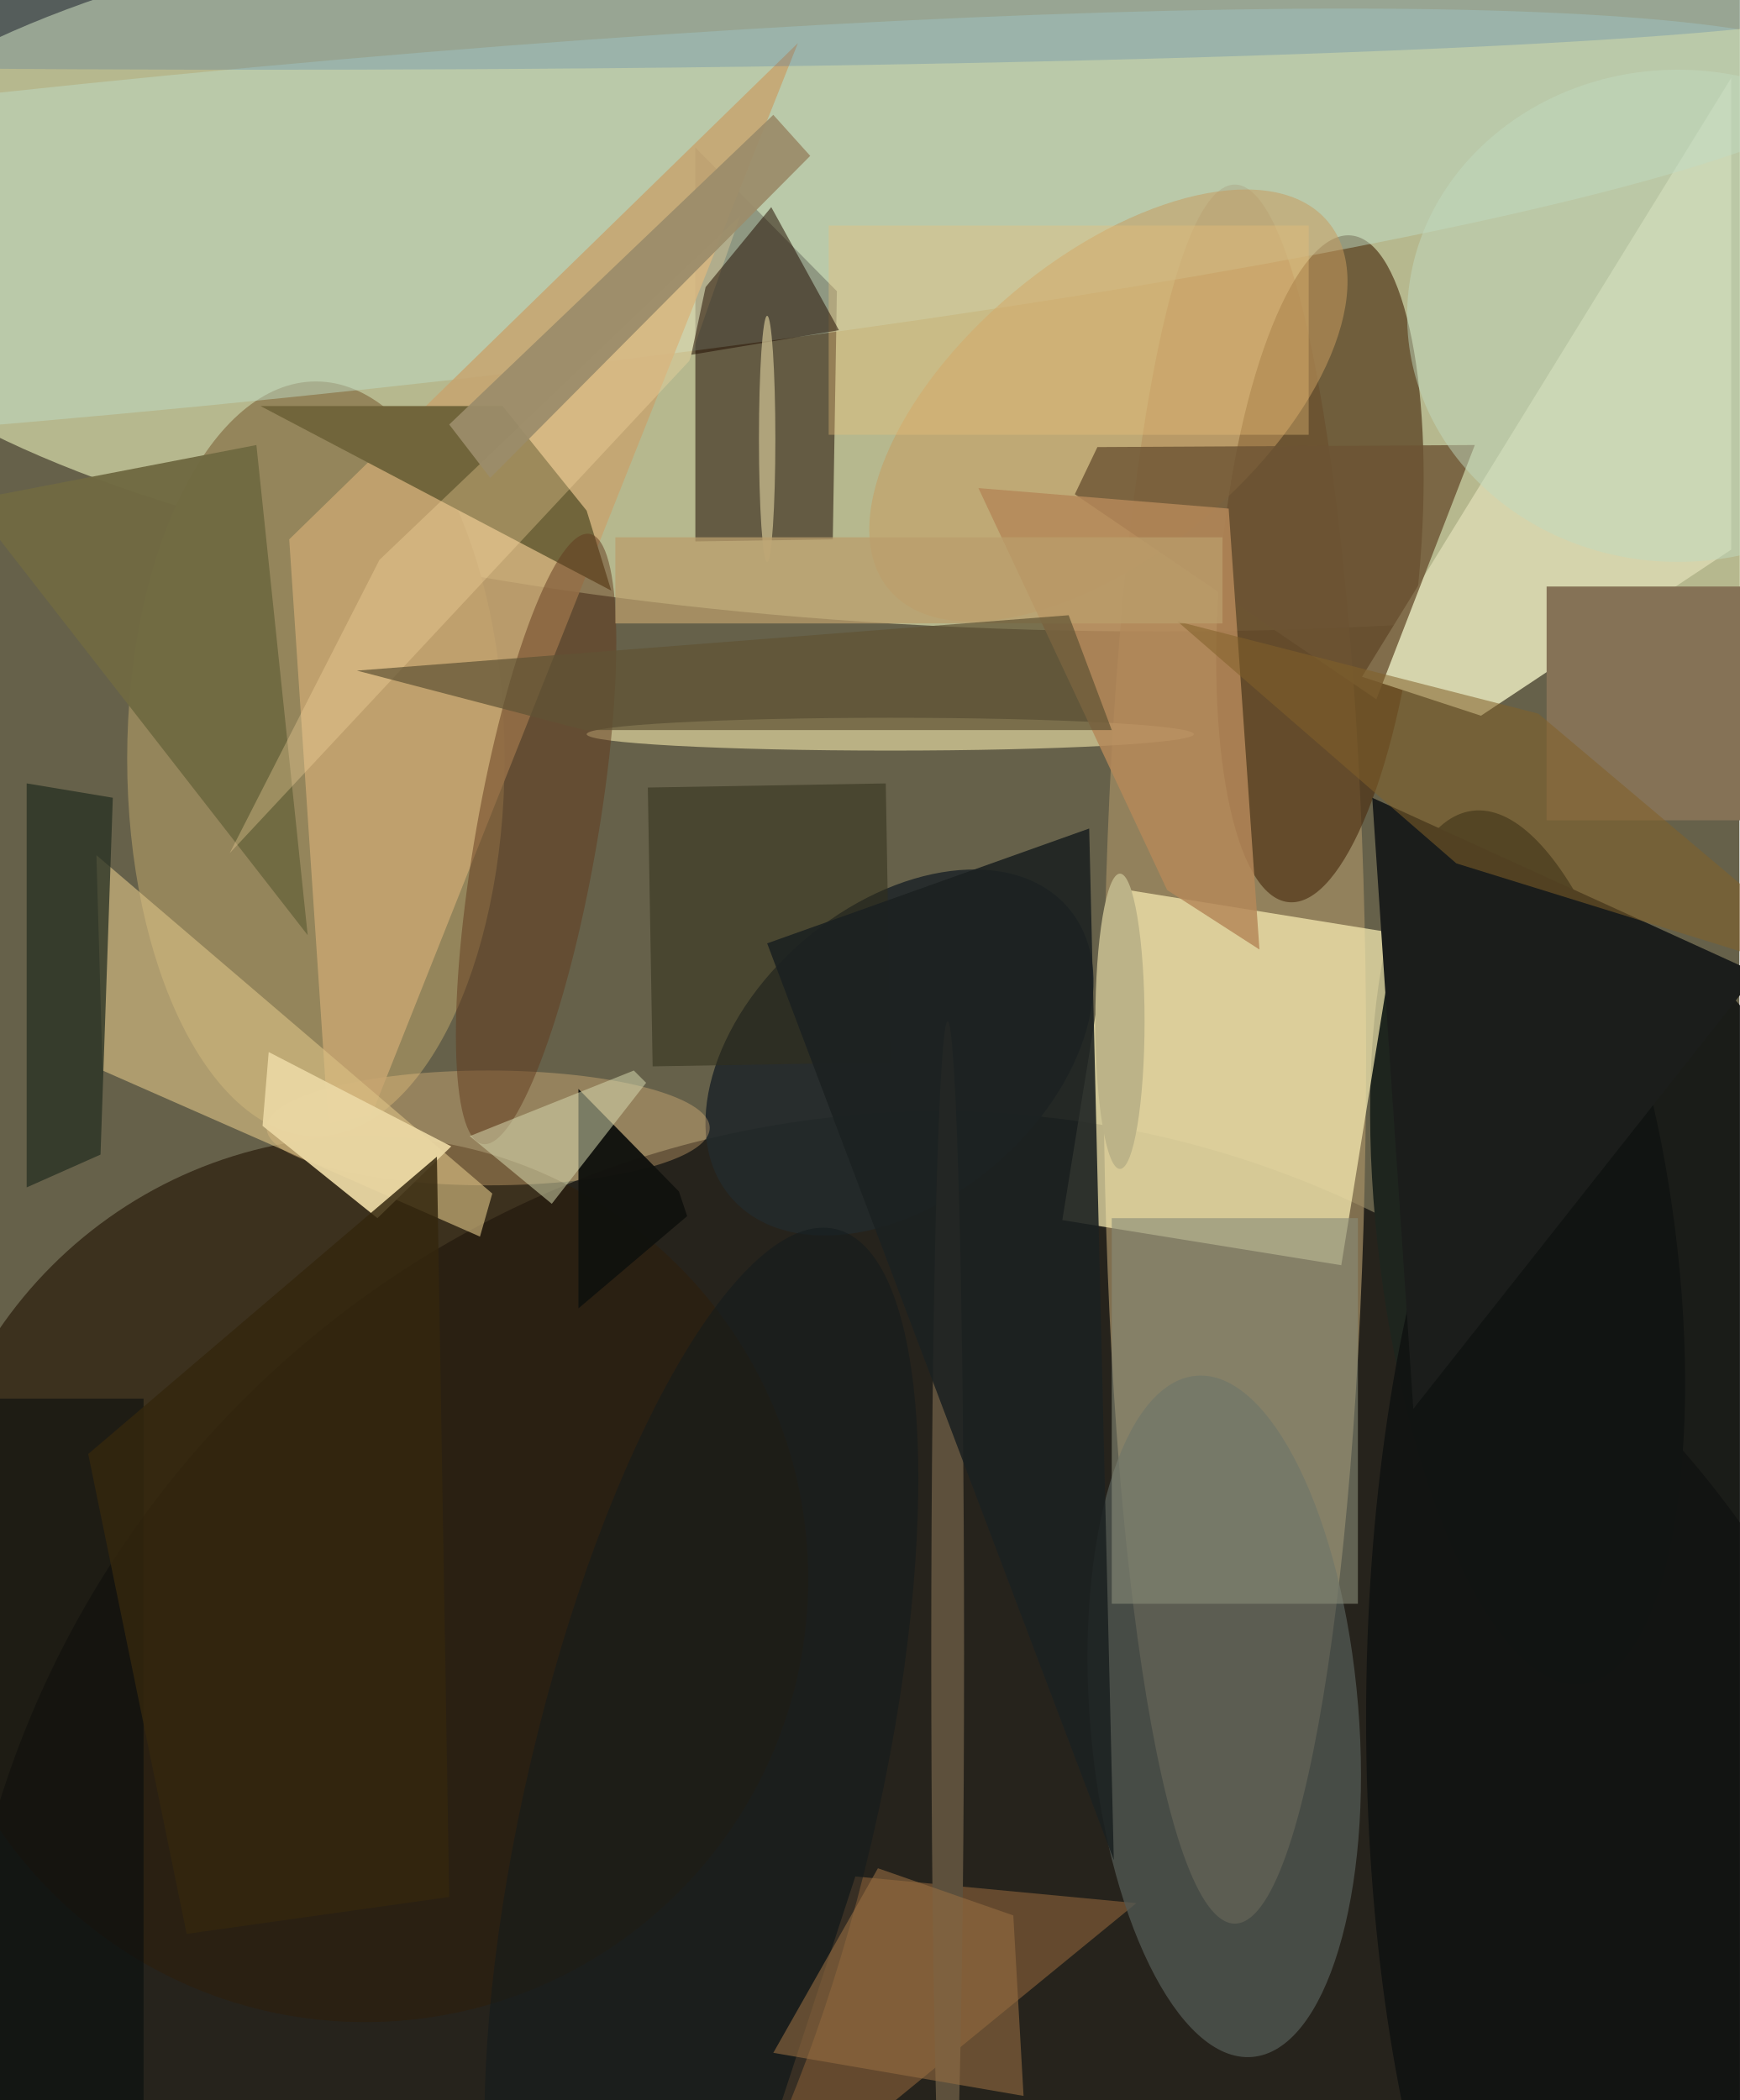
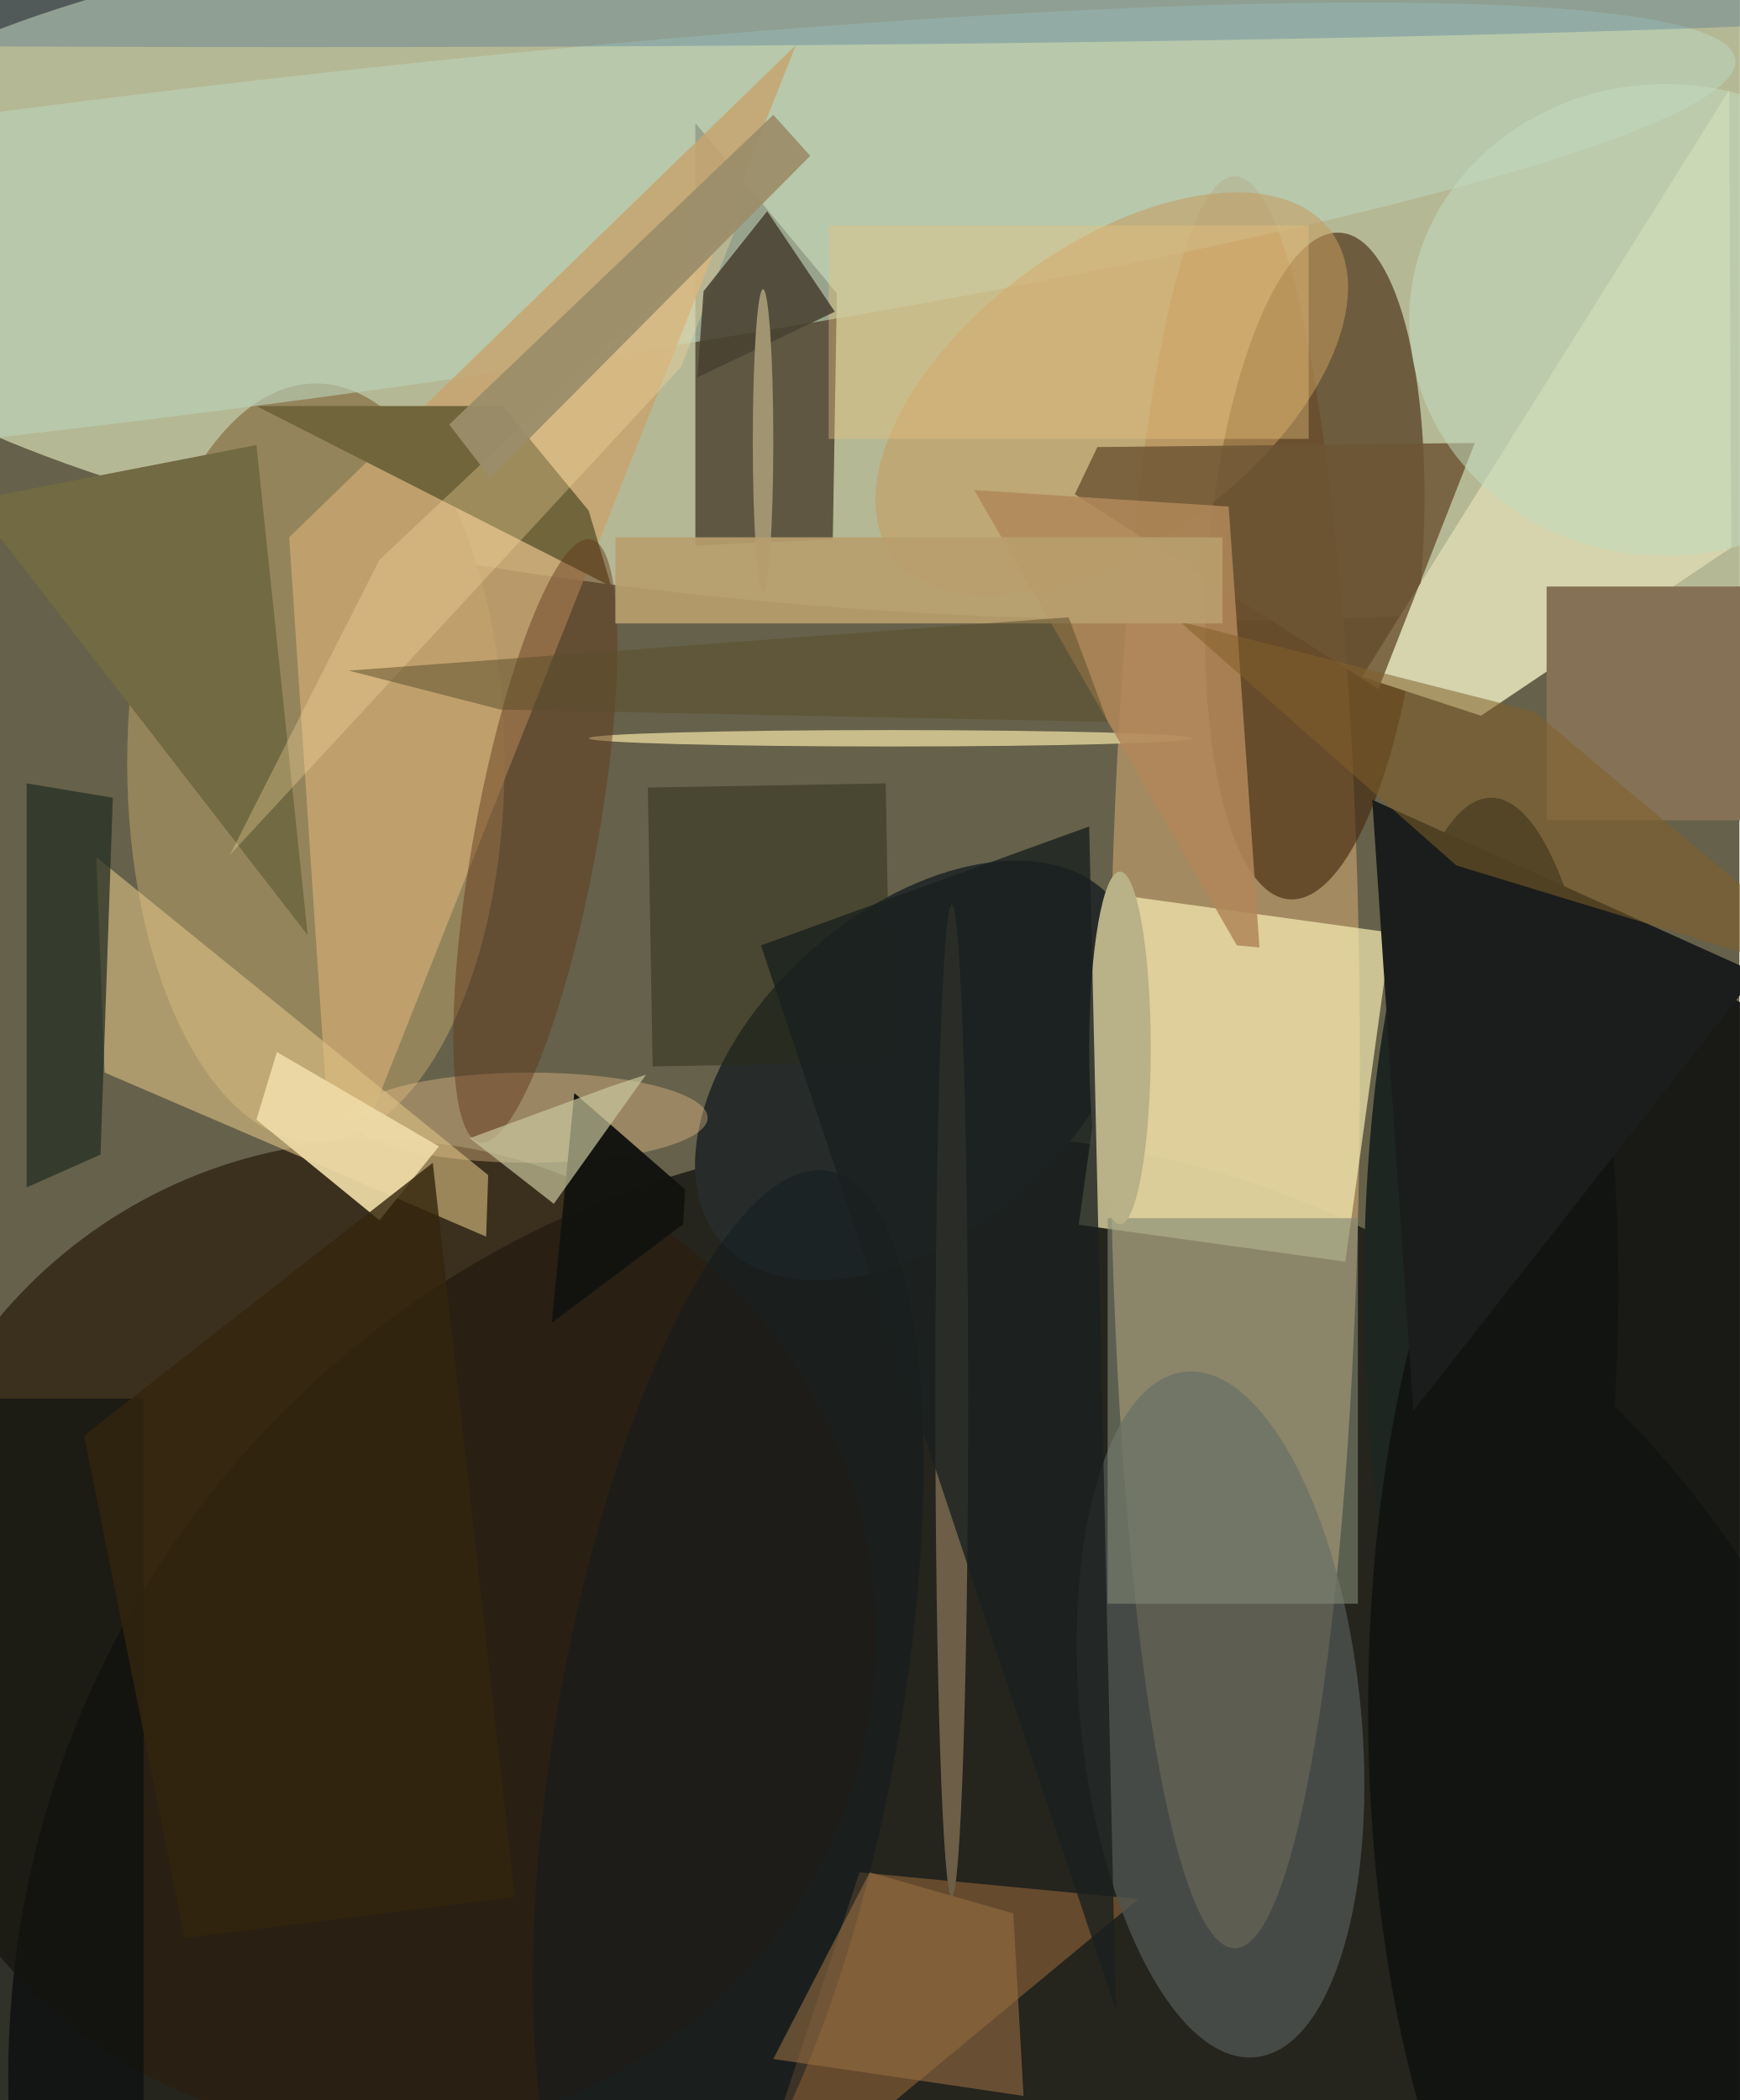
<svg xmlns="http://www.w3.org/2000/svg" width="848" height="1024" viewBox="0 0 212 256">
  <rect width="212" height="256" fill="#66614a" />
-   <ellipse cx="134.378" cy="30.633" rx="46.305" ry="158.19" transform="rotate(270.787 134.378 30.633)" fill="#c5c99c" fill-opacity="0.835" />
-   <circle cx="114.5" cy="255.5" r="120" fill="#060406" fill-opacity="0.659" />
-   <ellipse cx="150.5" cy="128.5" rx="16" ry="106" fill="#a48d64" fill-opacity="0.714" />
-   <ellipse cx="186.184" cy="152.068" rx="18.114" ry="53.652" transform="rotate(352.792 186.184 152.068)" fill="#1e251e" />
-   <ellipse cx="38.5" cy="92.5" rx="23" ry="46" fill="#94855b" />
-   <polygon points="163.476,154.237 129.476,148.737 136.024,108.263 170.024,113.763" fill="#fcf0b6" fill-opacity="0.694" />
-   <ellipse cx="160.873" cy="69.34" rx="12.108" ry="40.817" transform="rotate(5.335 160.873 69.34)" fill="#4c3013" fill-opacity="0.659" />
-   <ellipse cx="109.63" cy="128.306" rx="27.088" ry="17.974" transform="rotate(139.297 109.63 128.306)" fill="#23292a" fill-opacity="0.925" />
-   <polygon points="102,35.5 101.5,65.75 84.75,66 84.75,18" fill="#24130a" fill-opacity="0.561" />
-   <circle cx="44.5" cy="192.5" r="54" fill="#2c1f0e" fill-opacity="0.725" />
-   <polygon points="180.5,87.25 211,67 211,9.5 166,82.5" fill="#d5d4ac" />
-   <ellipse cx="59.5" cy="137.5" rx="27" ry="7" fill="#ffcb89" fill-opacity="0.31" />
-   <ellipse cx="199.5" cy="209.5" rx="33" ry="94" fill="#101211" fill-opacity="0.871" />
-   <polygon points="138.5,232 90.25,271.5 104.25,228.75" fill="#a0703f" fill-opacity="0.506" />
-   <ellipse cx="149.21" cy="209.232" rx="16.367" ry="41.66" transform="rotate(355.315 149.21 209.232)" fill="#525853" fill-opacity="0.776" />
-   <ellipse cx="22.516" cy="29.348" rx="204.581" ry="20.263" transform="rotate(174.431 22.516 29.348)" fill="#bedbc8" fill-opacity="0.478" />
-   <polygon points="31.25,54.25 37.5,114 -3.75,61" fill="#706a42" fill-opacity="0.961" />
-   <polygon points="40,137 45.25,136 97.25,5.25 35.25,65.75" fill="#c6a470" fill-opacity="0.863" />
-   <ellipse cx="85.481" cy="219.553" rx="71.616" ry="21.338" transform="rotate(103.212 85.481 219.553)" fill="#141a1c" fill-opacity="0.541" />
-   <polygon points="11.75,104.25 60,145.5 58.5,150.75 12.5,130.5" fill="#dac085" fill-opacity="0.62" />
-   <ellipse cx="135.092" cy="49.438" rx="18.005" ry="34.903" transform="rotate(50.009 135.092 49.438)" fill="#c69b60" fill-opacity="0.529" />
-   <polygon points="61.25,49.5 31.75,49.5 74.5,72 71.5,62.25" fill="#71653b" />
-   <polygon points="3.25,144.75 3.25,95.5 13.75,97.25 12.25,140.75" fill="#273023" fill-opacity="0.757" />
+   <ellipse cx="133.25" cy="31.25" rx="44.261" ry="161.25" transform="rotate(271.295 133.25 31.25)" fill="#bfc49d" fill-opacity="0.882" />
+   <circle cx="116" cy="253.25" r="115" fill="#030206" fill-opacity="0.643" />
+   <ellipse cx="150.5" cy="129.5" rx="15.25" ry="108" fill="#ad9065" fill-opacity="0.875" />
+   <ellipse cx="181.75" cy="157" rx="15.5" ry="59.75" fill="#1d2621" />
+   <ellipse cx="38.5" cy="93" rx="23" ry="46.25" fill="#94845b" />
+   <polygon points="163.973,153.809 131.473,149.309 137.027,109.191 169.527,113.691" fill="#f6ecb4" fill-opacity="0.702" />
+   <ellipse cx="160.25" cy="69" rx="13.038" ry="40.75" transform="rotate(4.399 160.25 69)" fill="#44290d" fill-opacity="0.635" />
+   <ellipse cx="111.75" cy="130.5" rx="31.703" ry="19.5" transform="rotate(138.517 111.75 130.5)" fill="#282d2b" fill-opacity="0.996" />
+   <polygon points="102,35.75 101.5,65.75 84.75,66.5 84.75,15" fill="#231308" fill-opacity="0.584" />
+   <circle cx="46.25" cy="199.5" r="60.5" fill="#2b1d0e" fill-opacity="0.725" />
+   <polygon points="180.5,87.25 211,66.75 210.75,11 166,82.5" fill="#d5d4ac" />
+   <ellipse cx="64.5" cy="136.25" rx="21.75" ry="5.5" fill="#f6cb8f" fill-opacity="0.357" />
+   <ellipse cx="204.25" cy="208.25" rx="37.5" ry="88" fill="#101210" fill-opacity="0.894" />
+   <polygon points="138.75,231.5 90.5,271.5 104.75,228.25" fill="#9f6d3d" fill-opacity="0.522" />
+   <ellipse cx="148.75" cy="209" rx="17.09" ry="42" transform="rotate(354.123 148.75 209)" fill="#4f5450" fill-opacity="0.8" />
+   <ellipse cx="16" cy="31.5" rx="196.998" ry="19.75" transform="rotate(172.929 16 31.5)" fill="#bbd1b9" fill-opacity="0.627" />
+   <polygon points="31.25,54.25 37.5,114 -3.5,61" fill="#716a42" fill-opacity="0.992" />
+   <polygon points="40,137 45.25,136 97,5.5 35.25,65.5" fill="#c6a470" fill-opacity="0.851" />
+   <ellipse cx="88.75" cy="210" rx="68.357" ry="20.75" transform="rotate(100.324 88.75 210)" fill="#101b21" fill-opacity="0.475" />
+   <polygon points="11.75,104.5 59.5,143.25 59.25,150.75 12.75,130.75" fill="#dfc386" fill-opacity="0.584" />
+   <ellipse cx="135.5" cy="48" rx="18.05" ry="33.25" transform="rotate(53.448 135.5 48)" fill="#c59a5f" fill-opacity="0.545" />
+   <polygon points="61.25,49.5 31.25,49.5 74.5,71.5 71.75,62.25" fill="#71653b" />
+   <polygon points="3.25,144.75 3.25,95.5 13.75,97.25 12.25,140.75" fill="#263023" fill-opacity="0.745" />
  <rect x="188.5" y="71.5" width="27.5" height="28.5" fill="#857256" />
-   <polygon points="108.543,129.497 79.543,129.997 78.957,96.003 107.957,95.503" fill="#32301b" fill-opacity="0.537" />
-   <ellipse cx="108.5" cy="89.5" rx="37" ry="2" fill="#d3c995" fill-opacity="0.773" />
-   <ellipse cx="32.5" cy="0.5" rx="194" ry="8" fill="#0750b0" fill-opacity="0.173" />
-   <polygon points="133.75,54.5 179.75,54.25 167.75,85.25 131,60.25" fill="#6c5433" fill-opacity="0.804" />
-   <ellipse cx="65.341" cy="102.274" rx="37.757" ry="7.388" transform="rotate(99.96 65.341 102.274)" fill="#613a1d" fill-opacity="0.494" />
-   <polygon points="-19,274 -19,170.5 17.5,170.5 17.5,274" fill="#030a0d" fill-opacity="0.522" />
-   <polygon points="46,148.5 32,137.25 32.75,128.25 55,139.75" fill="#ead7a3" fill-opacity="0.945" />
-   <rect x="135.5" y="148.5" width="30" height="47" fill="#888c77" fill-opacity="0.604" />
-   <ellipse cx="204.5" cy="38.5" rx="33" ry="30" fill="#c2dbc0" fill-opacity="0.482" />
-   <ellipse cx="136.5" cy="124.5" rx="3" ry="18" fill="#bcb388" />
-   <polygon points="142.25,108.5 119.25,59.5 149.75,62 153.5,115.75" fill="#b48859" fill-opacity="0.847" />
-   <ellipse cx="115.5" cy="201.5" rx="2" ry="77" fill="#5d503c" />
-   <rect x="101" y="27.5" width="58.5" height="25.5" fill="#edbf79" fill-opacity="0.361" />
-   <polygon points="132.75,101 93.5,115 135.75,226.75" fill="#1c2121" fill-opacity="0.886" />
-   <polygon points="46.25,68.25 90.25,26.25 84,44 28,104" fill="#fcdea2" fill-opacity="0.314" />
-   <polygon points="212.75,118 213.5,119.5 172.25,171.75 167.25,97.25" fill="#1b1d1b" />
-   <polygon points="70.5,159.5 70.5,132.75 82.75,145.25 83.75,148.25" fill="#11120e" fill-opacity="0.969" />
-   <polygon points="94,25.25 86,35 84.25,43.25 102.25,40.25" fill="#230e00" fill-opacity="0.525" />
-   <polygon points="227.5,120.75 177.5,105.25 143.5,75.75 187.5,87" fill="#81602a" fill-opacity="0.541" />
-   <ellipse cx="93.5" cy="53.5" rx="1" ry="15" fill="#cfc193" fill-opacity="0.702" />
-   <rect x="75" y="65.5" width="74" height="10.5" fill="#ba9d6b" fill-opacity="0.737" />
-   <polygon points="94.25,14 98.75,19 59.75,58.25 54.75,51.75" fill="#9b8c6a" fill-opacity="0.933" />
-   <polygon points="57.25,138.5 67.25,146.75 78.75,132 77.25,130.5" fill="#d5d7af" fill-opacity="0.529" />
-   <polygon points="71.25,89 135.5,89 130.25,75 43.5,81.75" fill="#605334" fill-opacity="0.71" />
-   <polygon points="124.75,255.5 94.25,250.25 107,227.75 123.5,233.5" fill="#966d42" fill-opacity="0.588" />
-   <polygon points="10.75,177.25 22.75,235.75 54.75,231.25 53.25,141" fill="#34260e" fill-opacity="0.839" />
+   <polygon points="108.543,129.497 79.543,129.997 78.957,96.003 107.957,95.503" fill="#2b2a15" fill-opacity="0.478" />
+   <ellipse cx="108.5" cy="90" rx="36.75" ry="1" fill="#ded19a" fill-opacity="0.824" />
+   <ellipse cx="36.25" cy="0" rx="212.5" ry="5.75" fill="#014192" fill-opacity="0.204" />
+   <polygon points="133.75,54.5 179.75,54 168,84 131,60.25" fill="#6d5534" fill-opacity="0.835" />
+   <ellipse cx="65.25" cy="102.5" rx="37.365" ry="7.5" transform="rotate(100.408 65.25 102.5)" fill="#5f3519" fill-opacity="0.455" />
+   <polygon points="-19,274 -19,170.5 17.5,170.5 17.5,274" fill="#00080d" fill-opacity="0.525" />
+   <polygon points="46.25,148.75 31.25,136.5 33.75,128.25 53.5,139.75" fill="#eddaa6" fill-opacity="0.925" />
+   <rect x="135" y="148.5" width="30.5" height="47" fill="#808672" fill-opacity="0.612" />
+   <ellipse cx="203" cy="39" rx="31.25" ry="28.75" fill="#c4dcbf" fill-opacity="0.533" />
+   <ellipse cx="136.5" cy="127.75" rx="3.75" ry="21.5" fill="#b9b187" />
+   <polygon points="150.75,115.25 118.75,59.75 149.75,61.75 153.5,115.5" fill="#b18759" fill-opacity="0.859" />
+   <ellipse cx="116" cy="170.75" rx="2" ry="60.5" fill="#6c5e47" />
+   <rect x="101" y="27.5" width="58.5" height="26" fill="#ebc37f" fill-opacity="0.384" />
+   <polygon points="132.75,100.75 92.75,115.25 136,245" fill="#1a201f" fill-opacity="0.792" />
+   <polygon points="46.25,68.25 90,27 83,44.75 28,104.25" fill="#fcdda0" fill-opacity="0.318" />
+   <polygon points="212.75,118 213.5,119.5 172.25,172 167.25,97.5" fill="#1a1d1b" />
+   <polygon points="67.25,161.25 70,133.25 83.5,145 83.25,149.25" fill="#131410" fill-opacity="0.988" />
+   <polygon points="93.5,25.75 85.75,35.5 85,46 101.75,38" fill="#494131" fill-opacity="0.878" />
+   <polygon points="227.5,120.75 177.5,105.5 143.75,75.75 187,86.75" fill="#82612a" fill-opacity="0.533" />
+   <ellipse cx="93" cy="53.75" rx="1.25" ry="18.5" fill="#a09570" />
+   <rect x="75" y="65.5" width="74" height="10.5" fill="#b89e6d" fill-opacity="0.91" />
+   <polygon points="94.25,14 98.75,19 59.75,58.25 54.75,51.75" fill="#9b8d6a" fill-opacity="0.941" />
+   <polygon points="57.25,138.75 67.5,146.75 78.75,131 74.25,132.5" fill="#cbc89f" fill-opacity="0.682" />
+   <polygon points="61,86.5 135,88 130.25,75.25 42.5,81.75" fill="#5c4d2b" fill-opacity="0.518" />
+   <polygon points="124.75,255.5 94.25,251 106,228.25 123.5,233.25" fill="#946d42" fill-opacity="0.6" />
+   <polygon points="10.25,175 22.5,236.25 62.75,231.25 52.75,141.75" fill="#34260d" fill-opacity="0.804" />
</svg>
